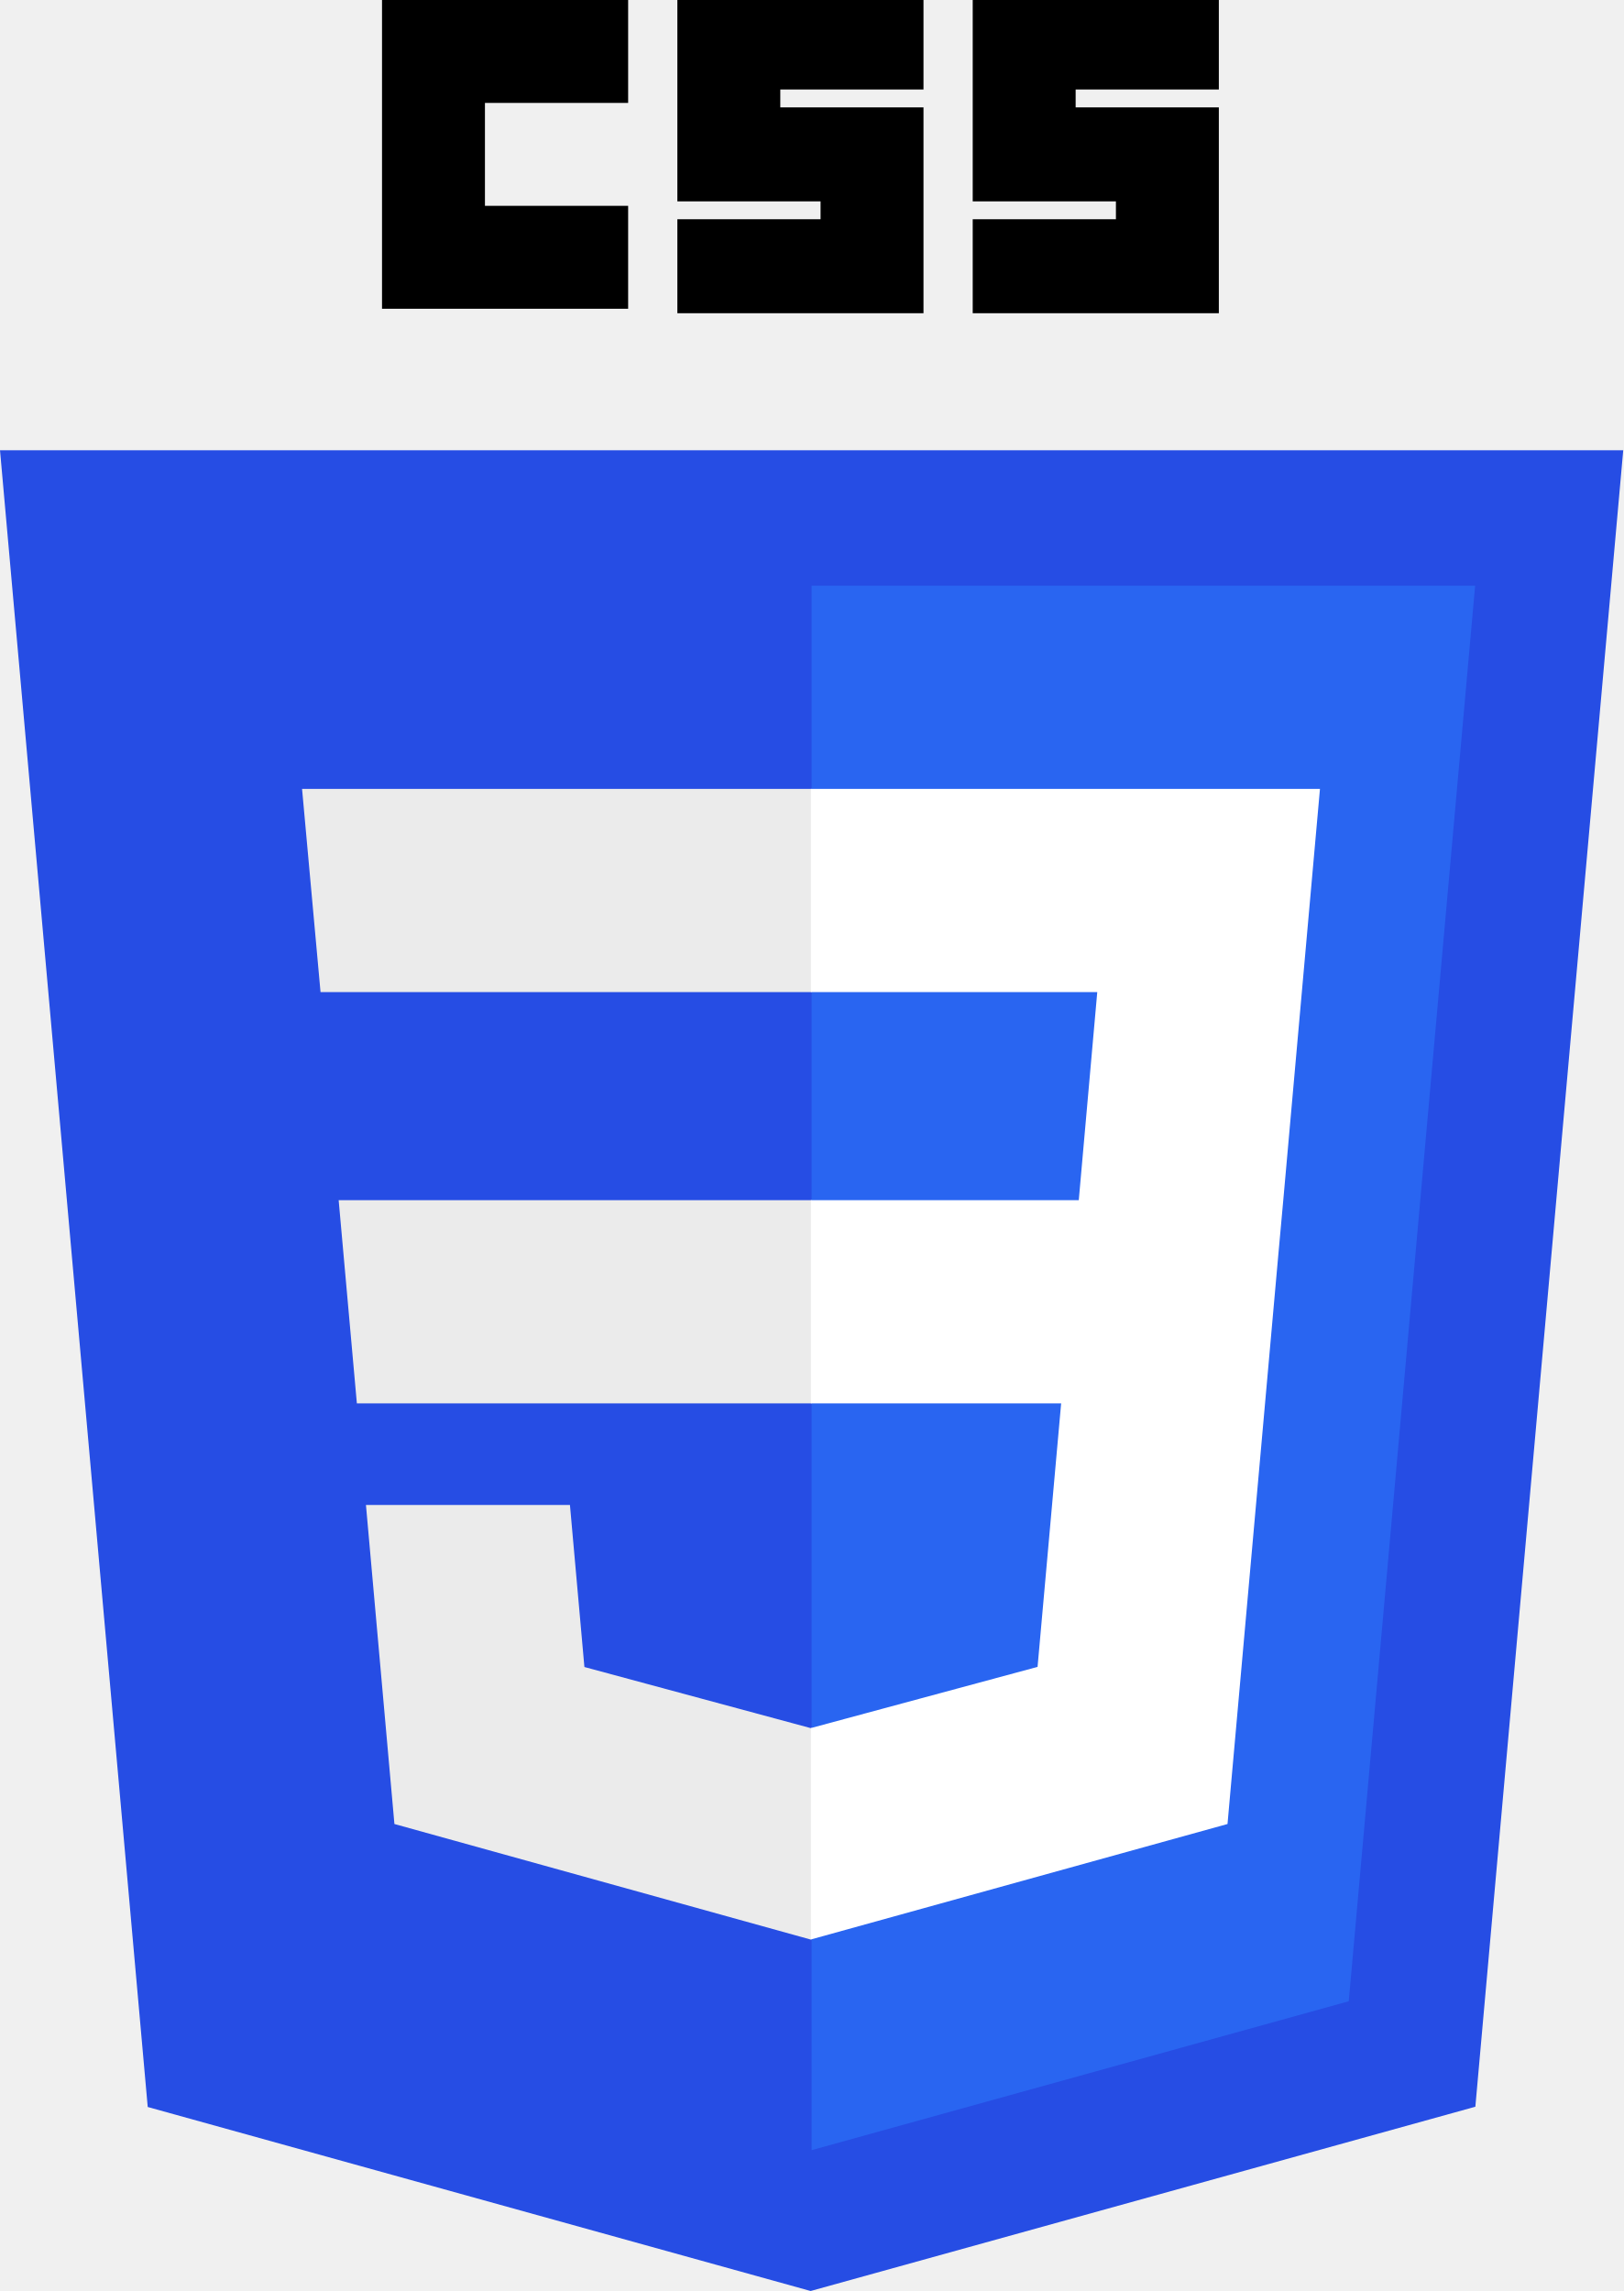
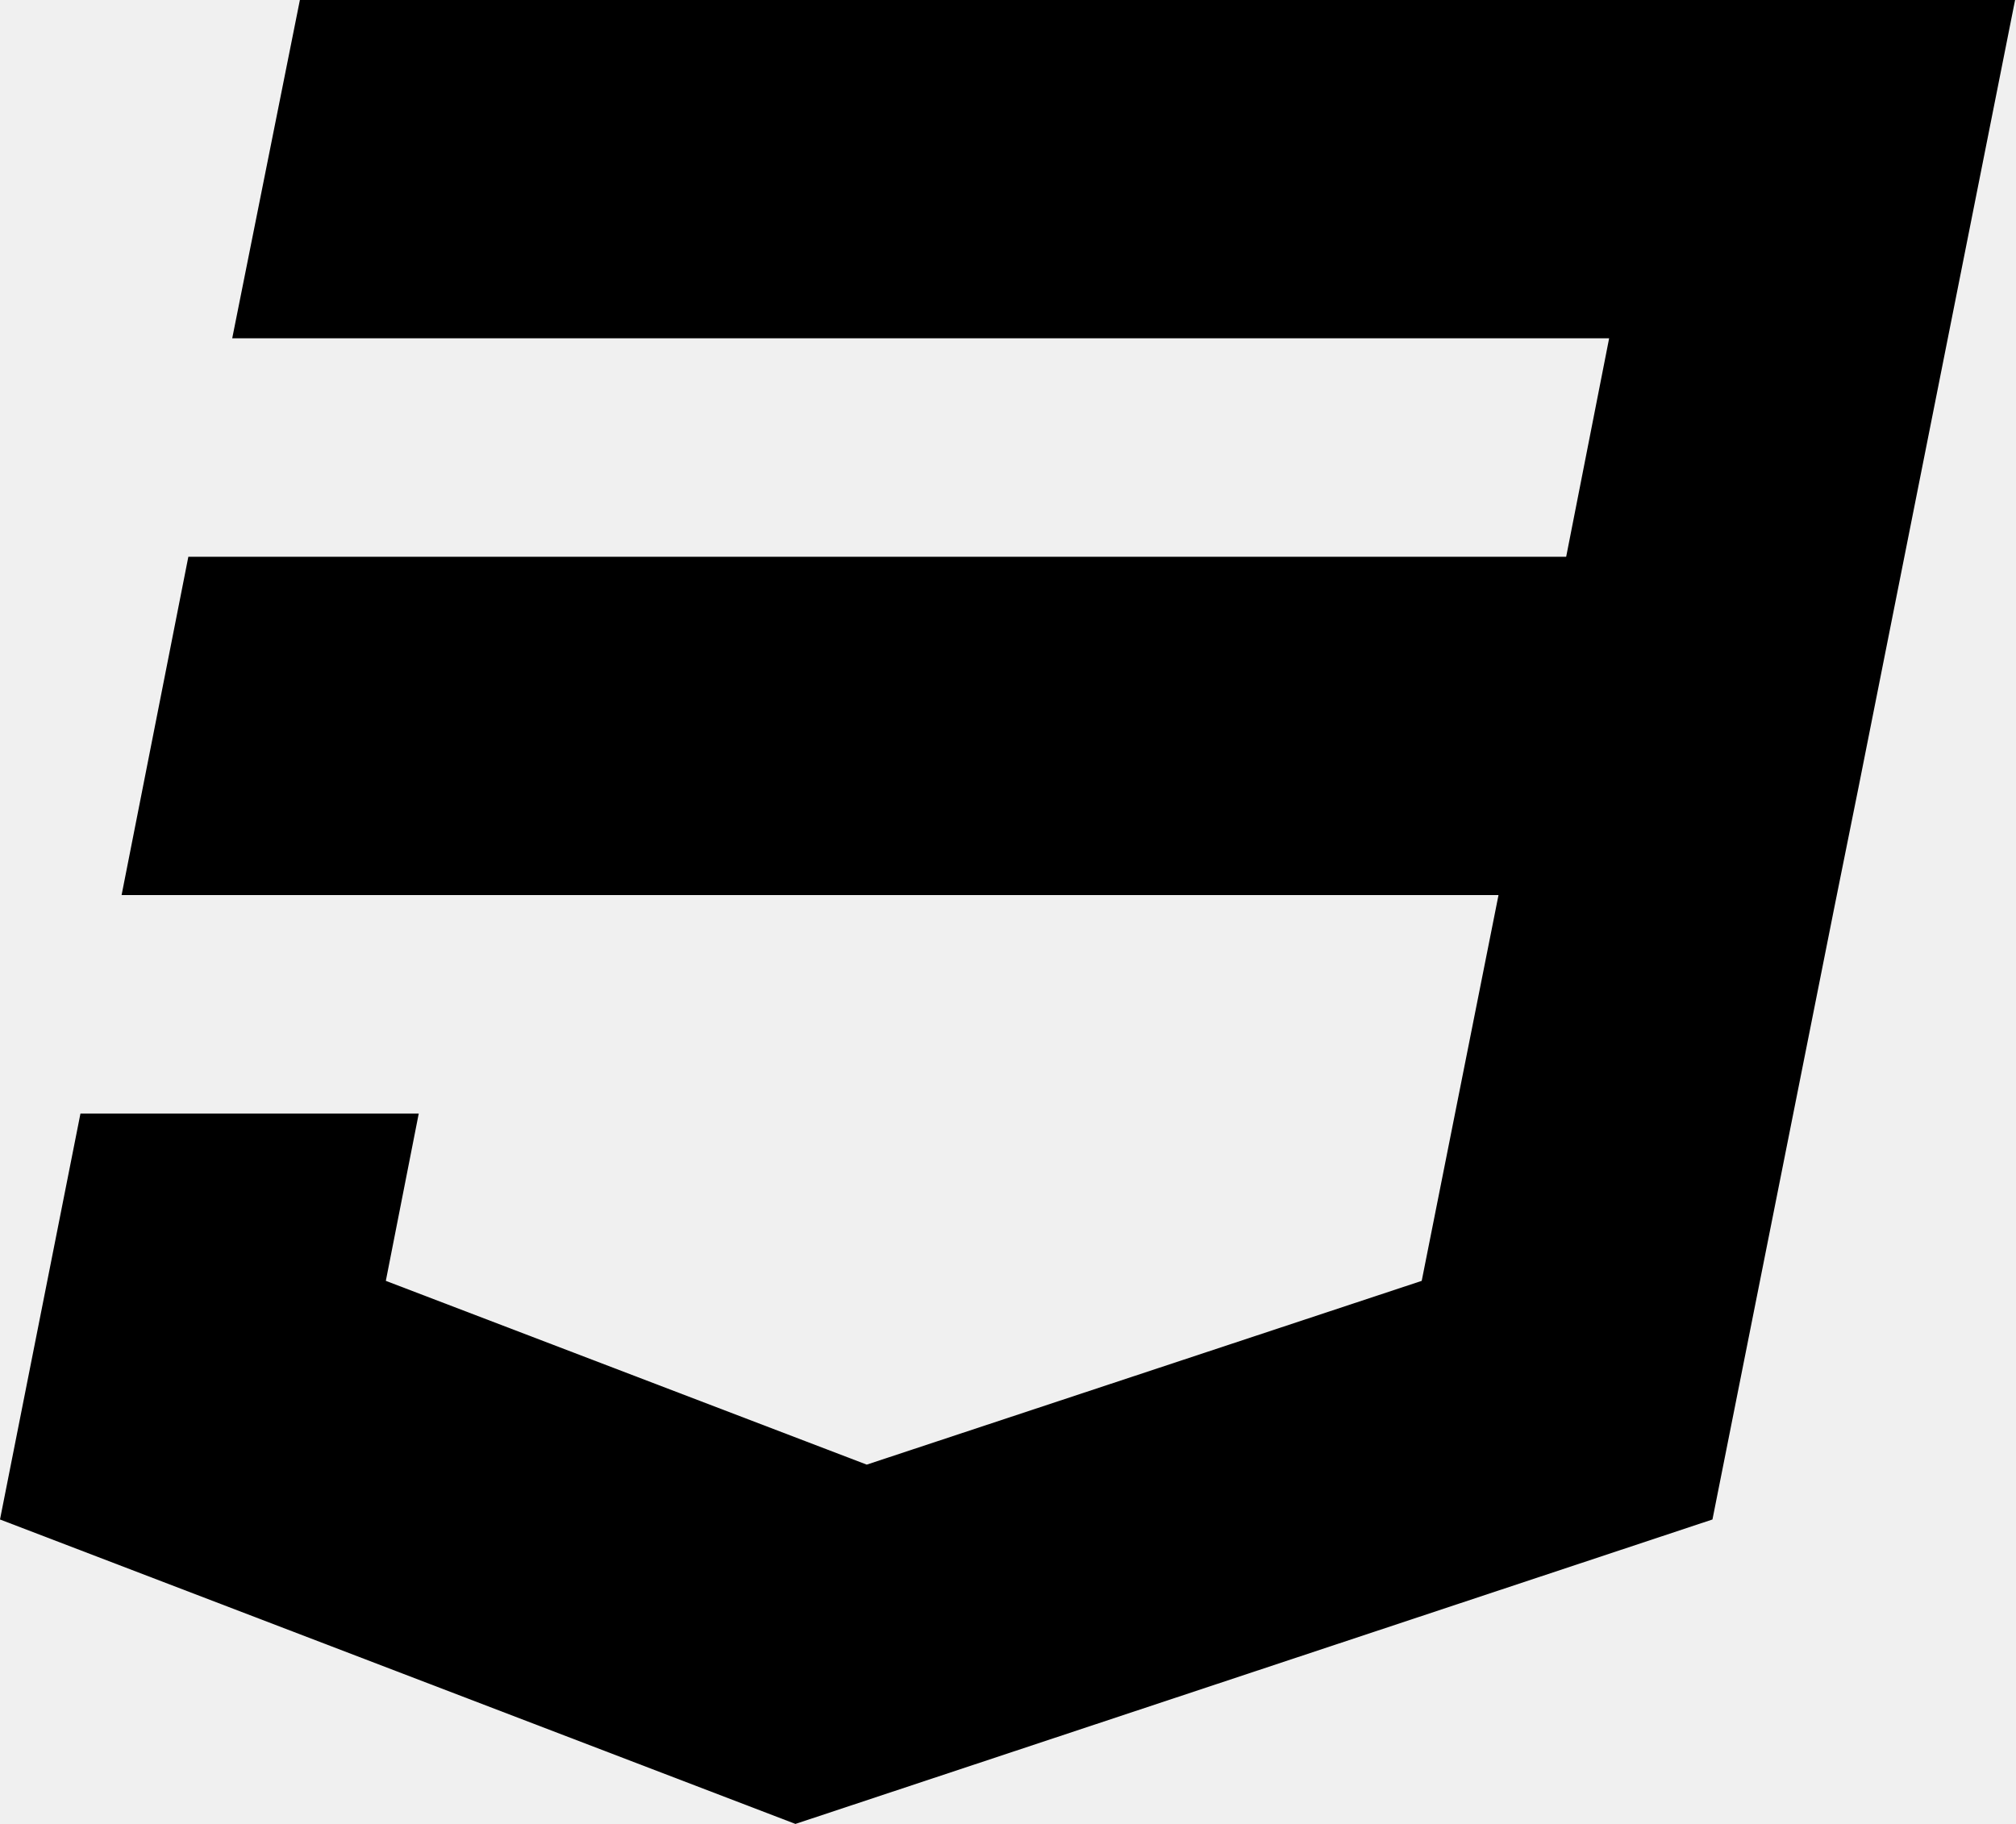
- <svg xmlns="http://www.w3.org/2000/svg" width="102.372mm" height="144.498mm" viewBox="0 0 362.734 512" id="svg3476" version="1.1">
-   <defs id="defs3478" />
-   <g id="layer1" transform="translate(-193.633,-276.3622)">
-     <g id="g3013" transform="translate(119,276.3622)">
-       <polygon id="polygon2989" points="437.367,100.62 404.321,470.819 255.778,512 107.644,470.877 74.633,100.62 " style="fill:#264de4" />
-       <polygon id="polygon2991" points="376.03,447.246 404.27,130.894 256,130.894 256,480.523 " style="fill:#2965f1" />
-       <polygon id="polygon2993" points="150.31,268.217 154.38,313.627 256,313.627 256,268.217 " style="fill:#ebebeb" />
-       <polygon id="polygon2995" points="256,176.305 255.843,176.305 142.132,176.305 146.26,221.716 256,221.716 " style="fill:#ebebeb" />
-       <polygon id="polygon2997" points="256,433.399 256,386.153 255.801,386.206 205.227,372.55 201.994,336.333 177.419,336.333 156.409,336.333 162.771,407.634 255.791,433.457 " style="fill:#ebebeb" />
-       <path id="path2999" d="m 160,0 55,0 0,23 -32,0 0,23 32,0 0,23 -55,0 z" />
-       <path id="path3001" d="m 226,0 55,0 0,20 -32,0 0,4 32,0 0,46 -55,0 0,-21 32,0 0,-4 -32,0 z" />
-       <path id="path3003" d="m 292,0 55,0 0,20 -32,0 0,4 32,0 0,46 -55,0 0,-21 32,0 0,-4 -32,0 z" />
-       <polygon id="polygon3005" points="311.761,313.627 306.49,372.521 255.843,386.191 255.843,433.435 348.937,407.634 349.62,399.962 360.291,280.411 361.399,268.217 369.597,176.305 255.843,176.305 255.843,221.716 319.831,221.716 315.699,268.217 255.843,268.217 255.843,313.627 " style="fill:#ffffff" />
-     </g>
-   </g>
+ <svg xmlns="http://www.w3.org/2000/svg" viewBox="0 0 220.5 199.5">
+   <path d="M32.8,0L25.4,37.0 176.0,37.0 171.3,60.9 20.6,60.9 13.3,97.9 163.9,97.9 155.5,140.1 94.8,160.2 42.2,140.1 45.8,121.8 8.8,121.8 0,166.2 87.0,199.5 187.3,166.2 200.6,99.4 203.3,86.0 220.4,0z" />
</svg>
